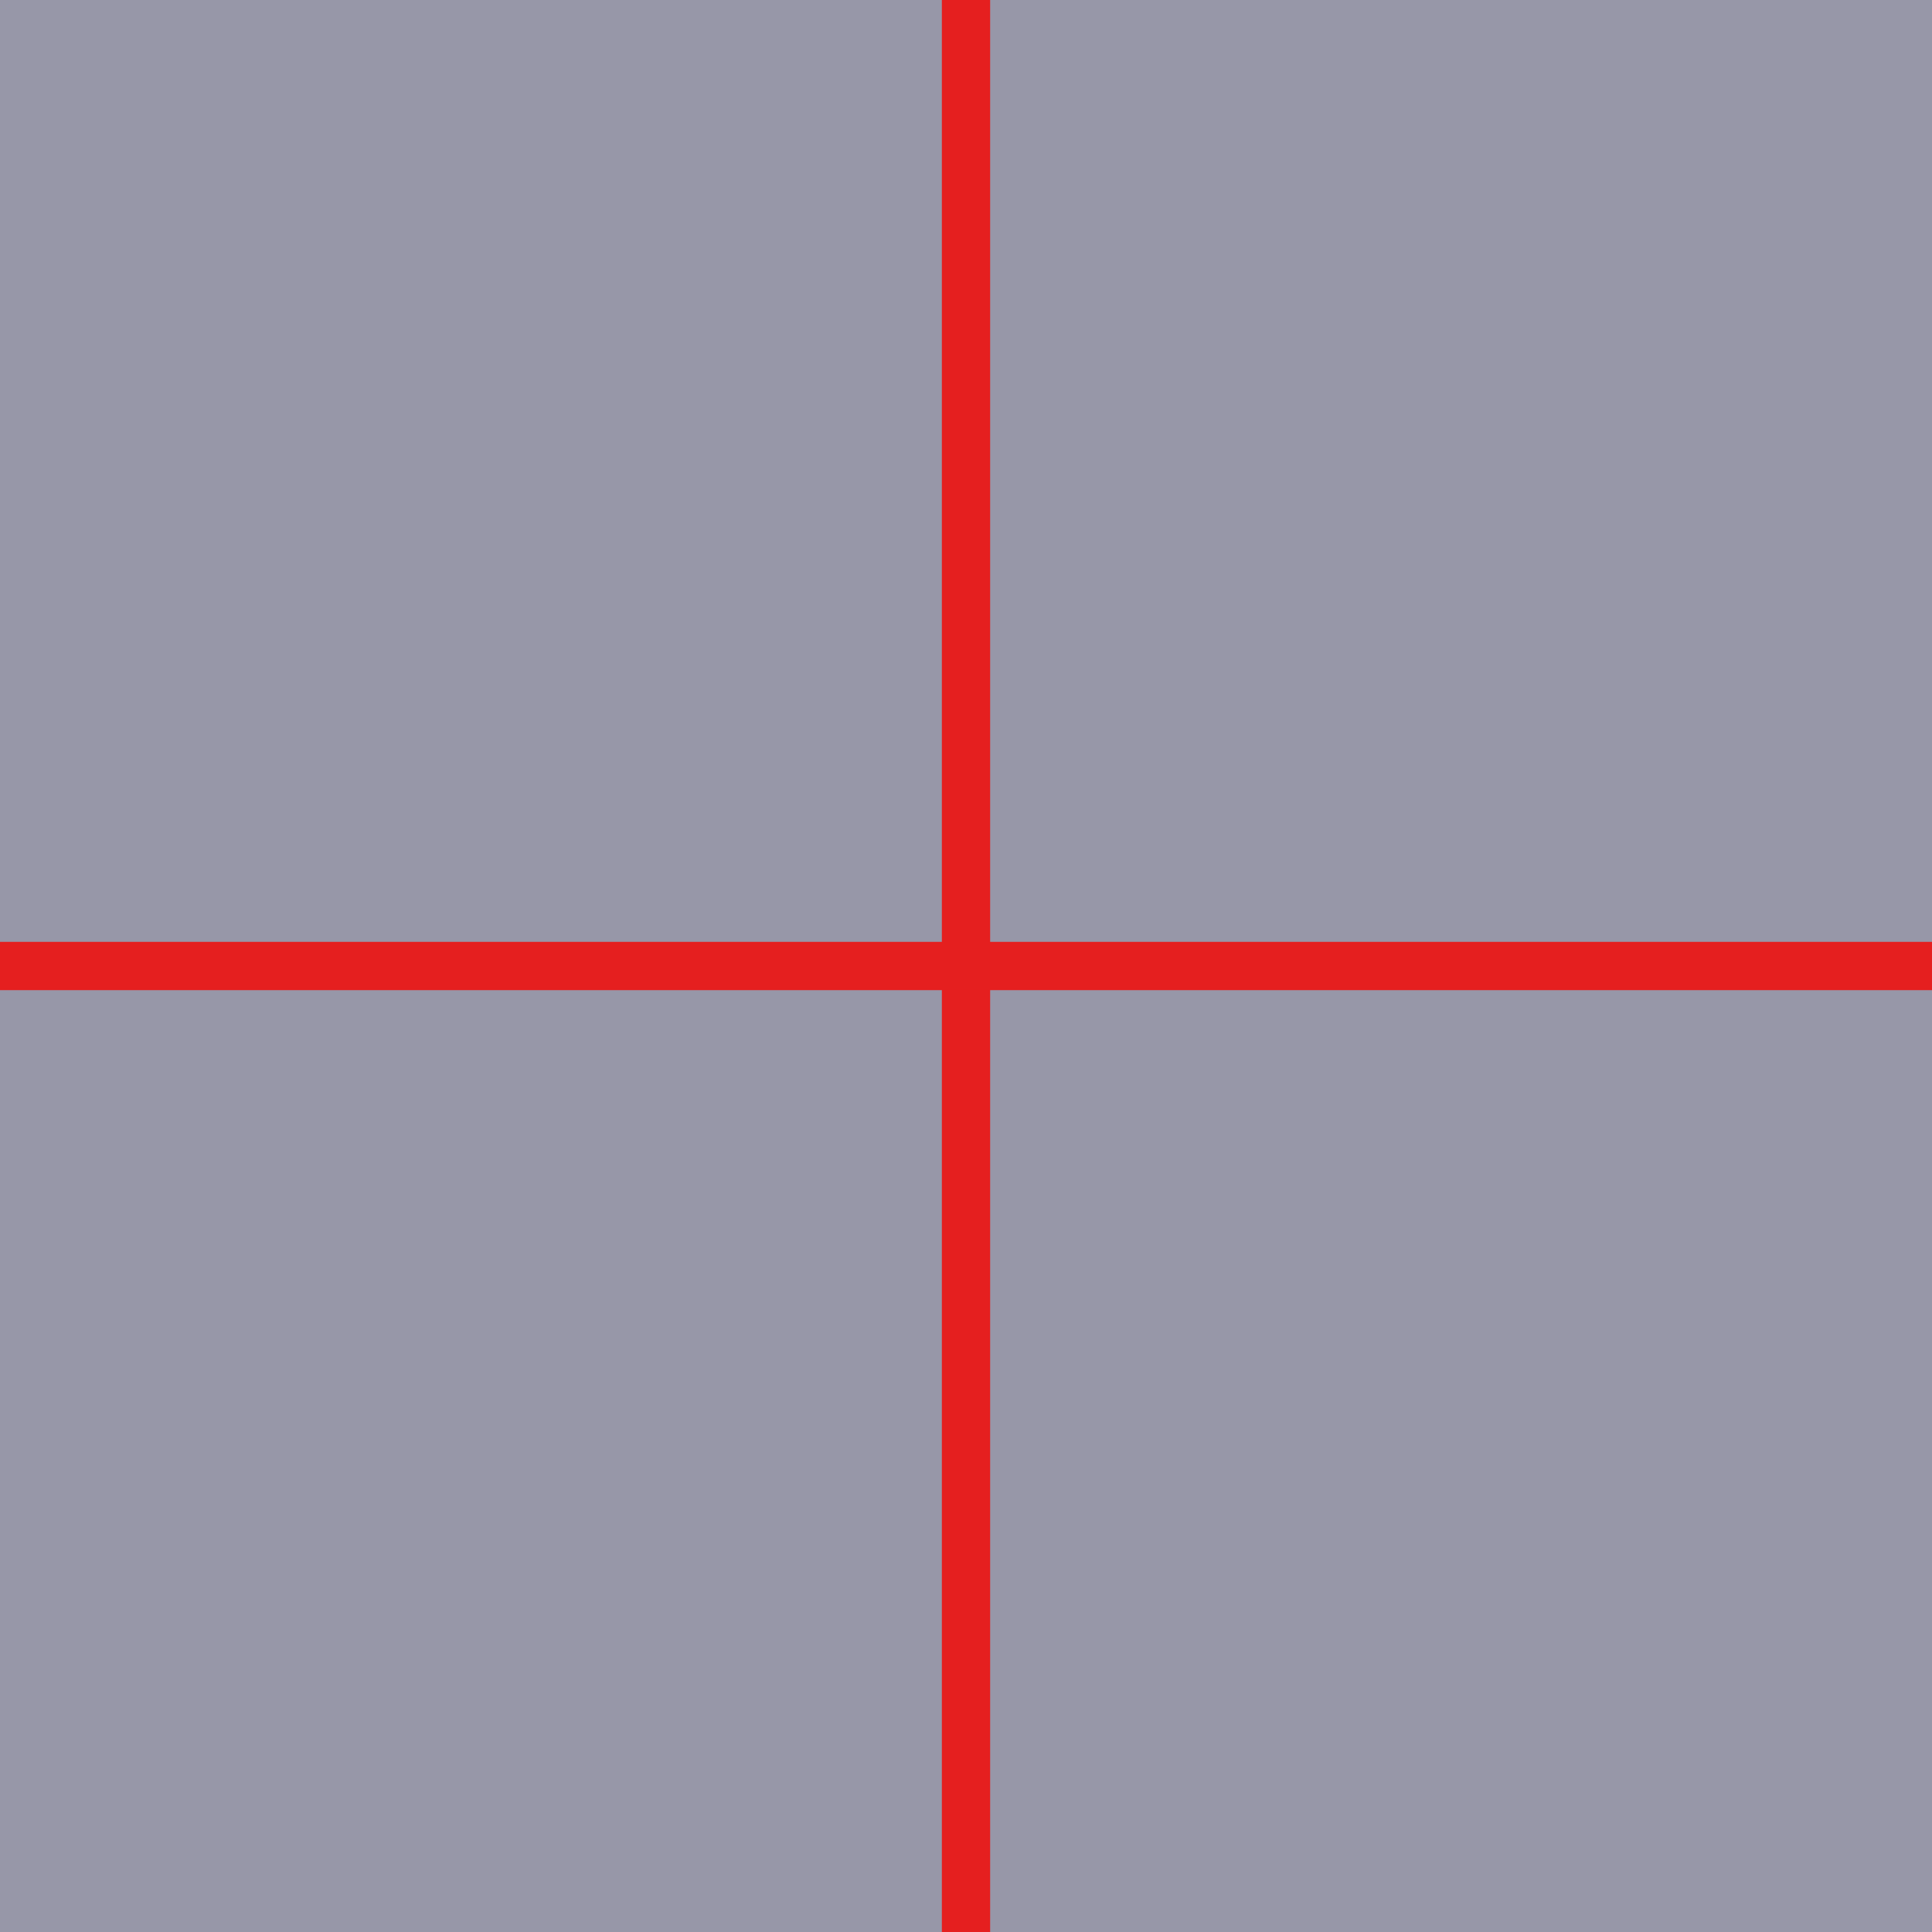
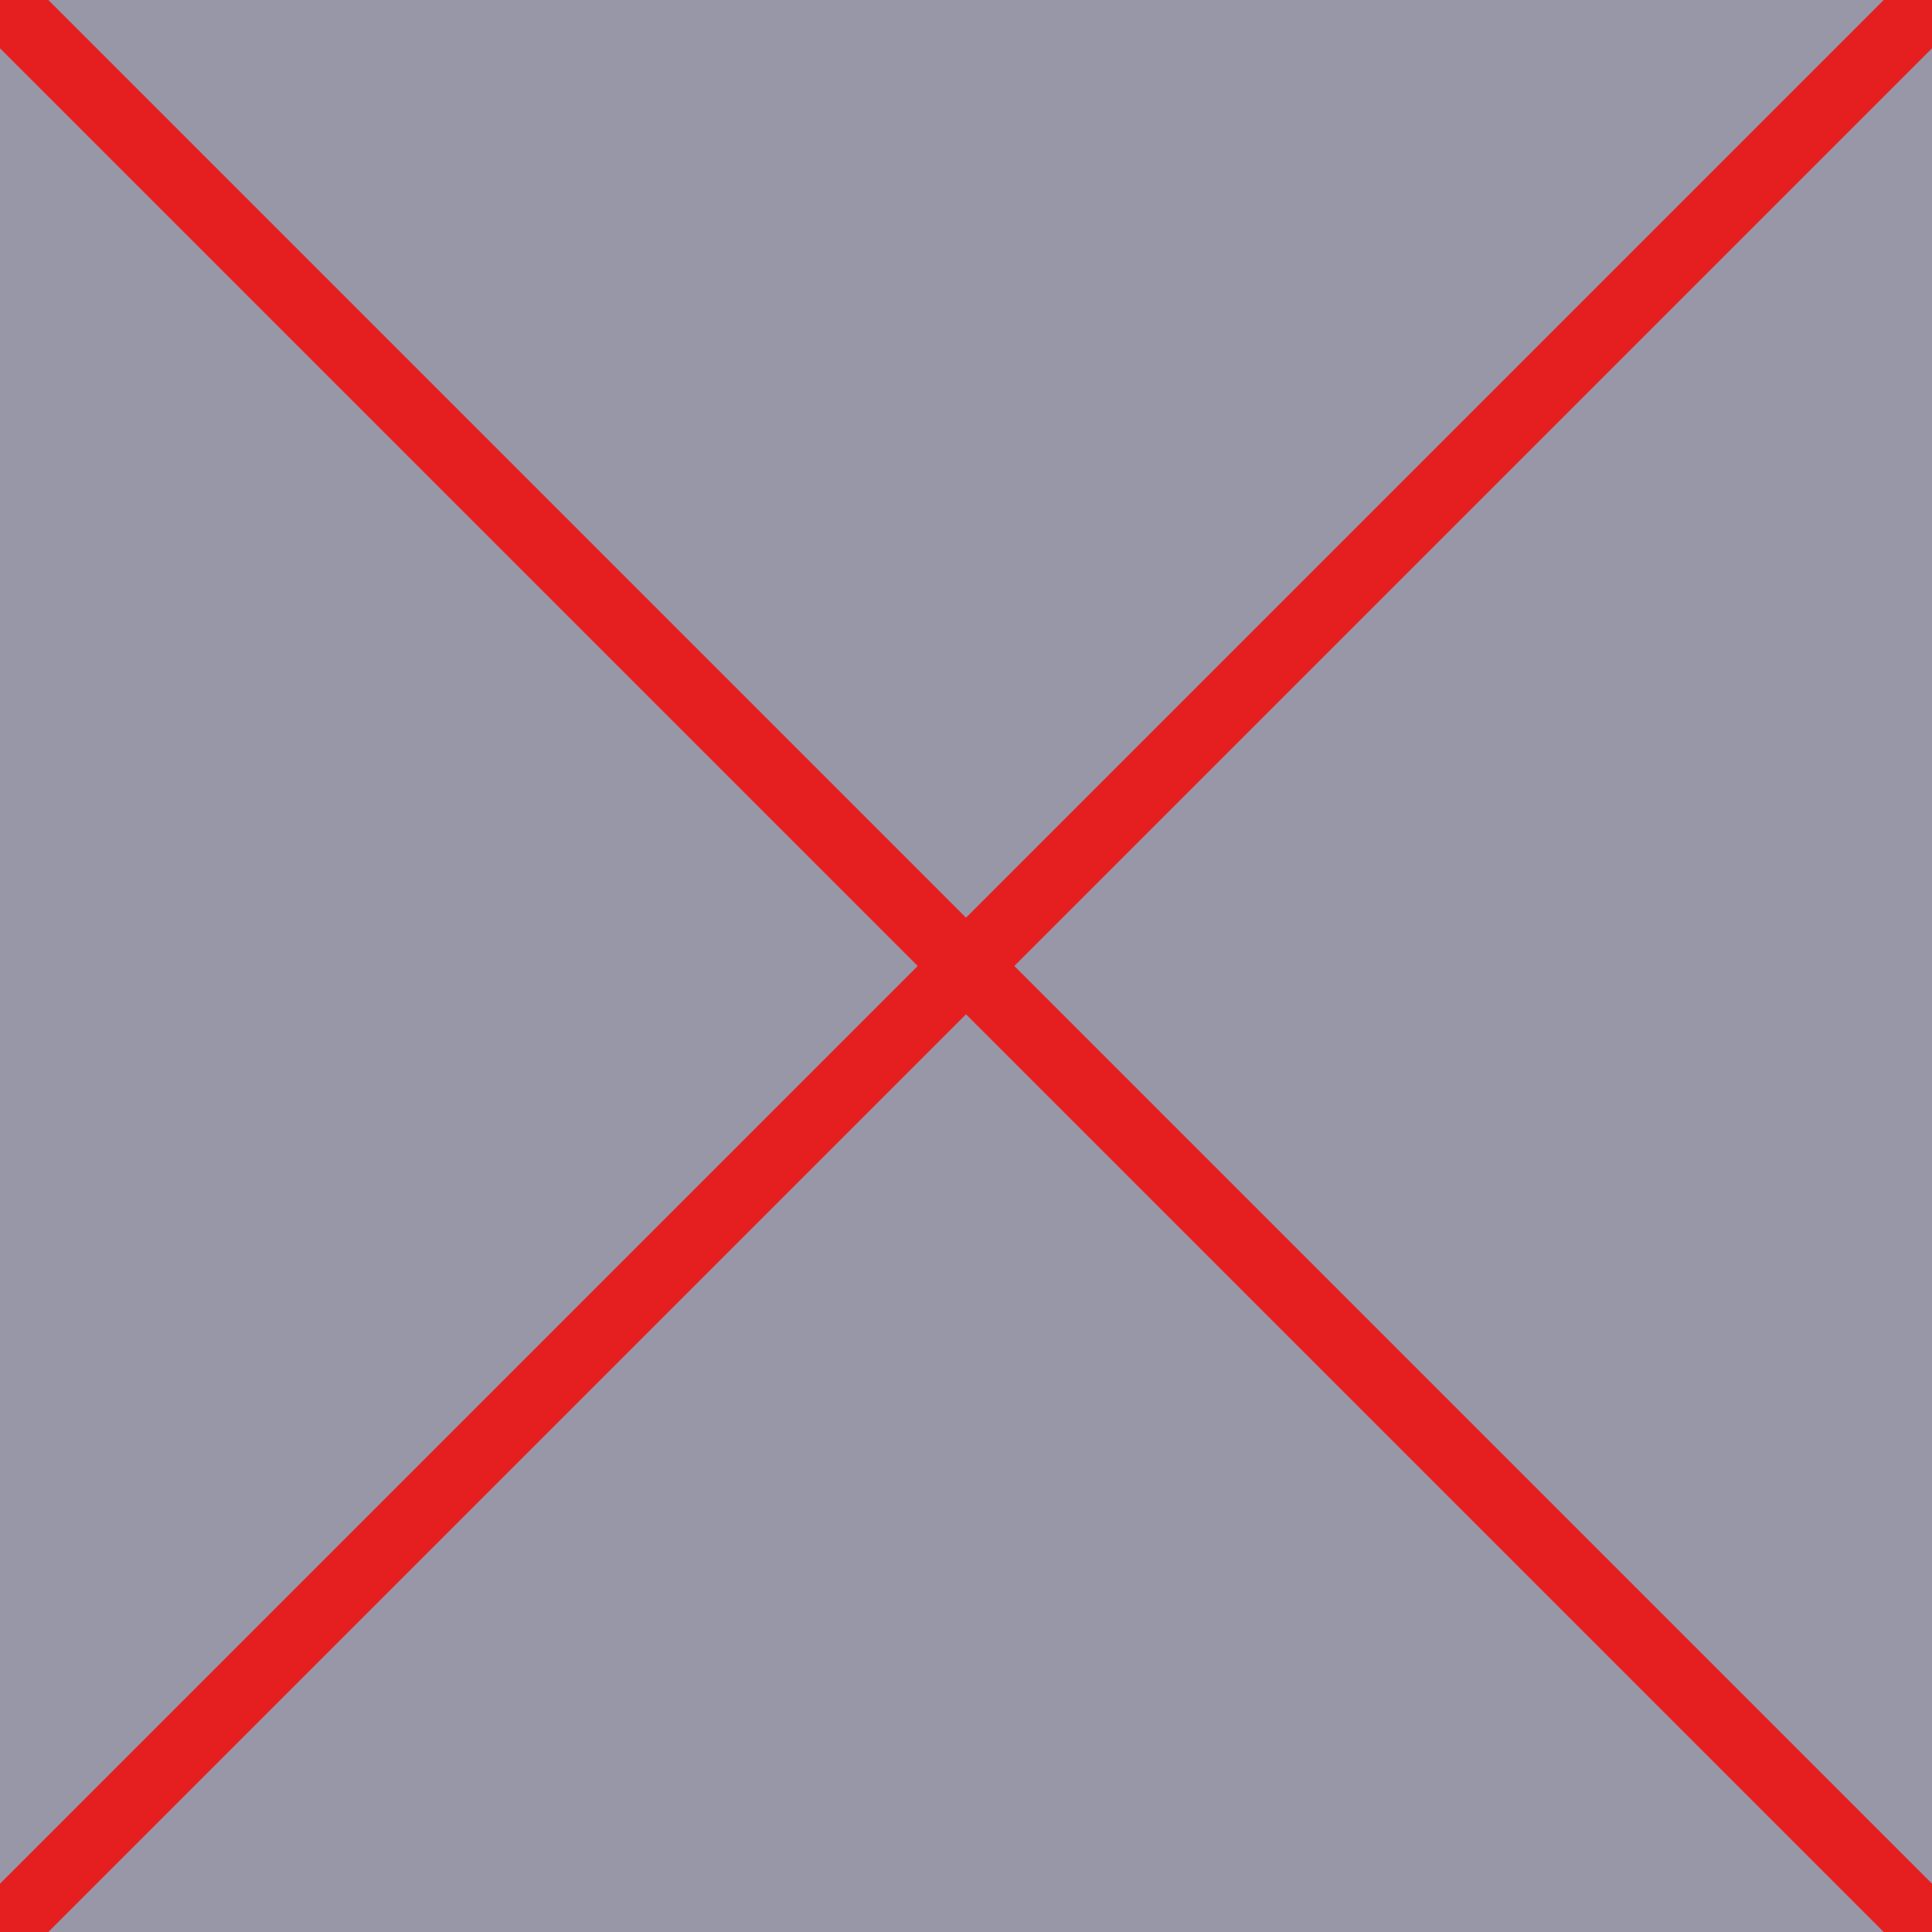
- <svg xmlns="http://www.w3.org/2000/svg" width="20" height="20">
-   <rect width="100%" height="100%" fill="#434360" fill-opacity=".55" />
-   <path fill="none" stroke="#e51f1f" stroke-width=".5" d="M10 0v20ZM0 10h20Z" />
+ <svg xmlns="http://www.w3.org/2000/svg" width="20" height="20" version="1.1" id="svg1">
+   <defs id="defs1" />
+   <rect width="100%" height="100%" fill="#434360" fill-opacity=".55" id="rect1" />
+   <path fill="none" stroke="#e51f1f" stroke-width="0.707" d="M 20,-1.0594234e-6 5.9423306e-8,20 Z m -20,0 L 20,20 Z" id="path1" />
</svg>
